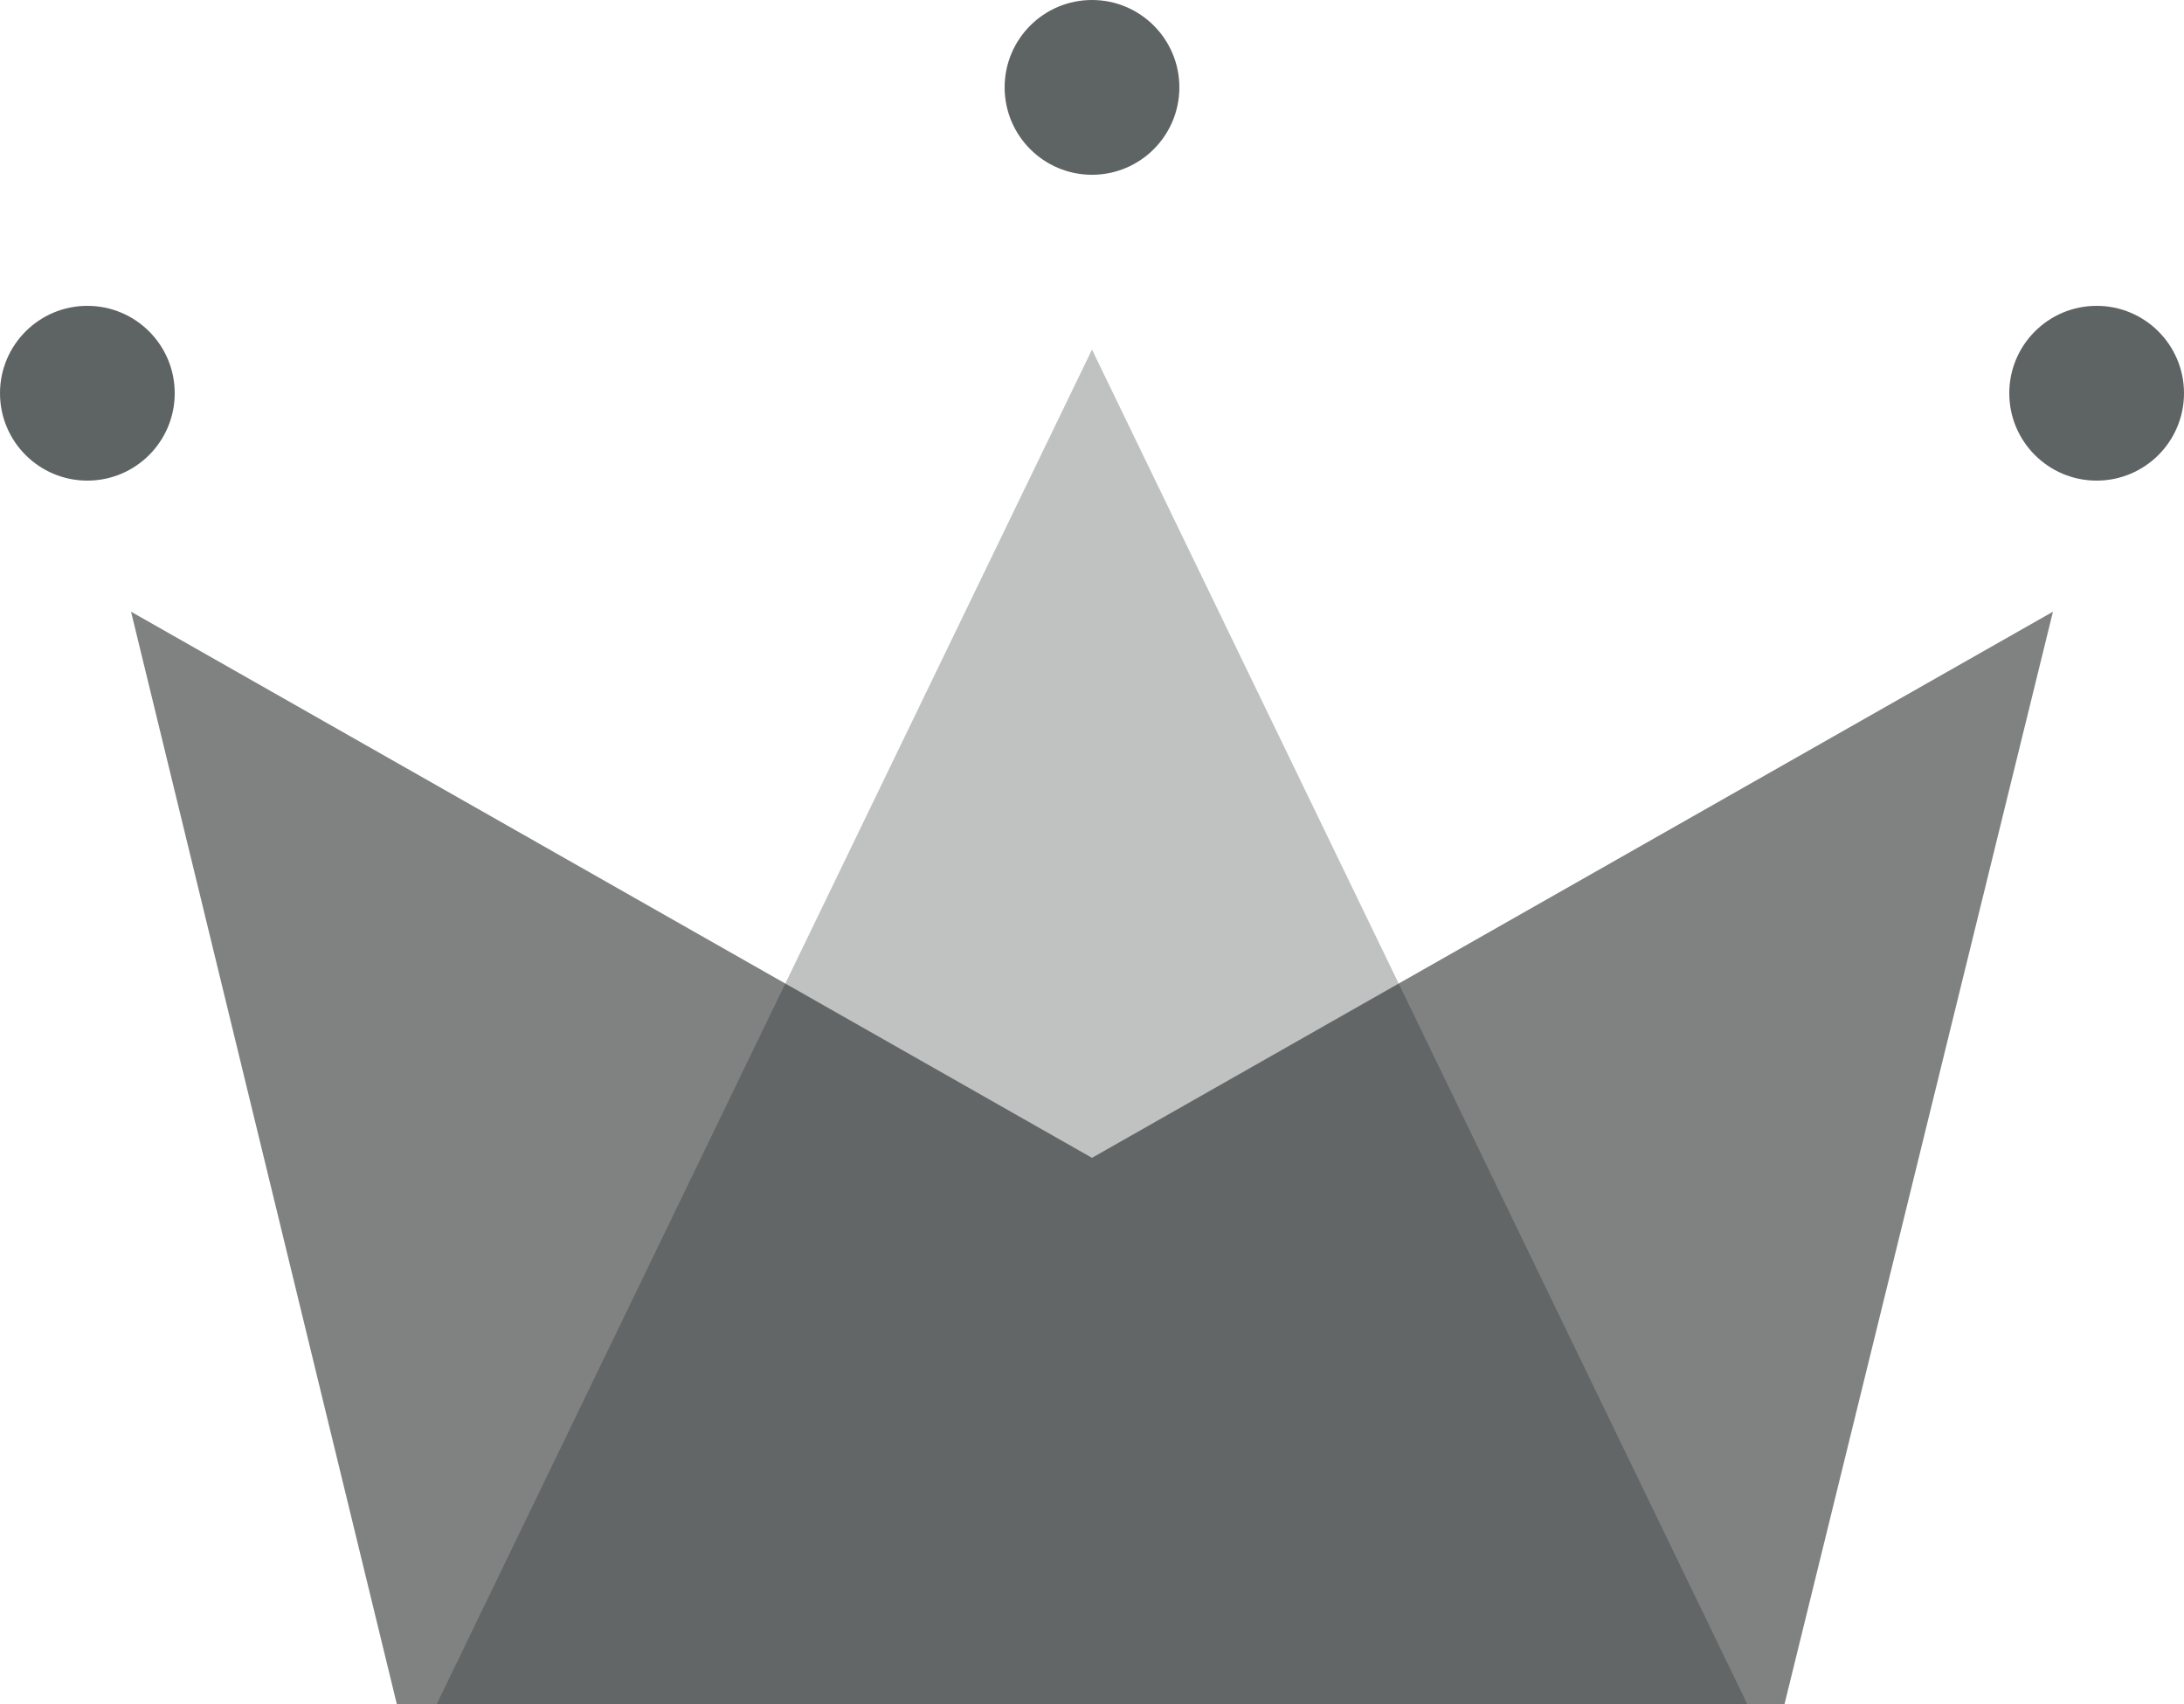
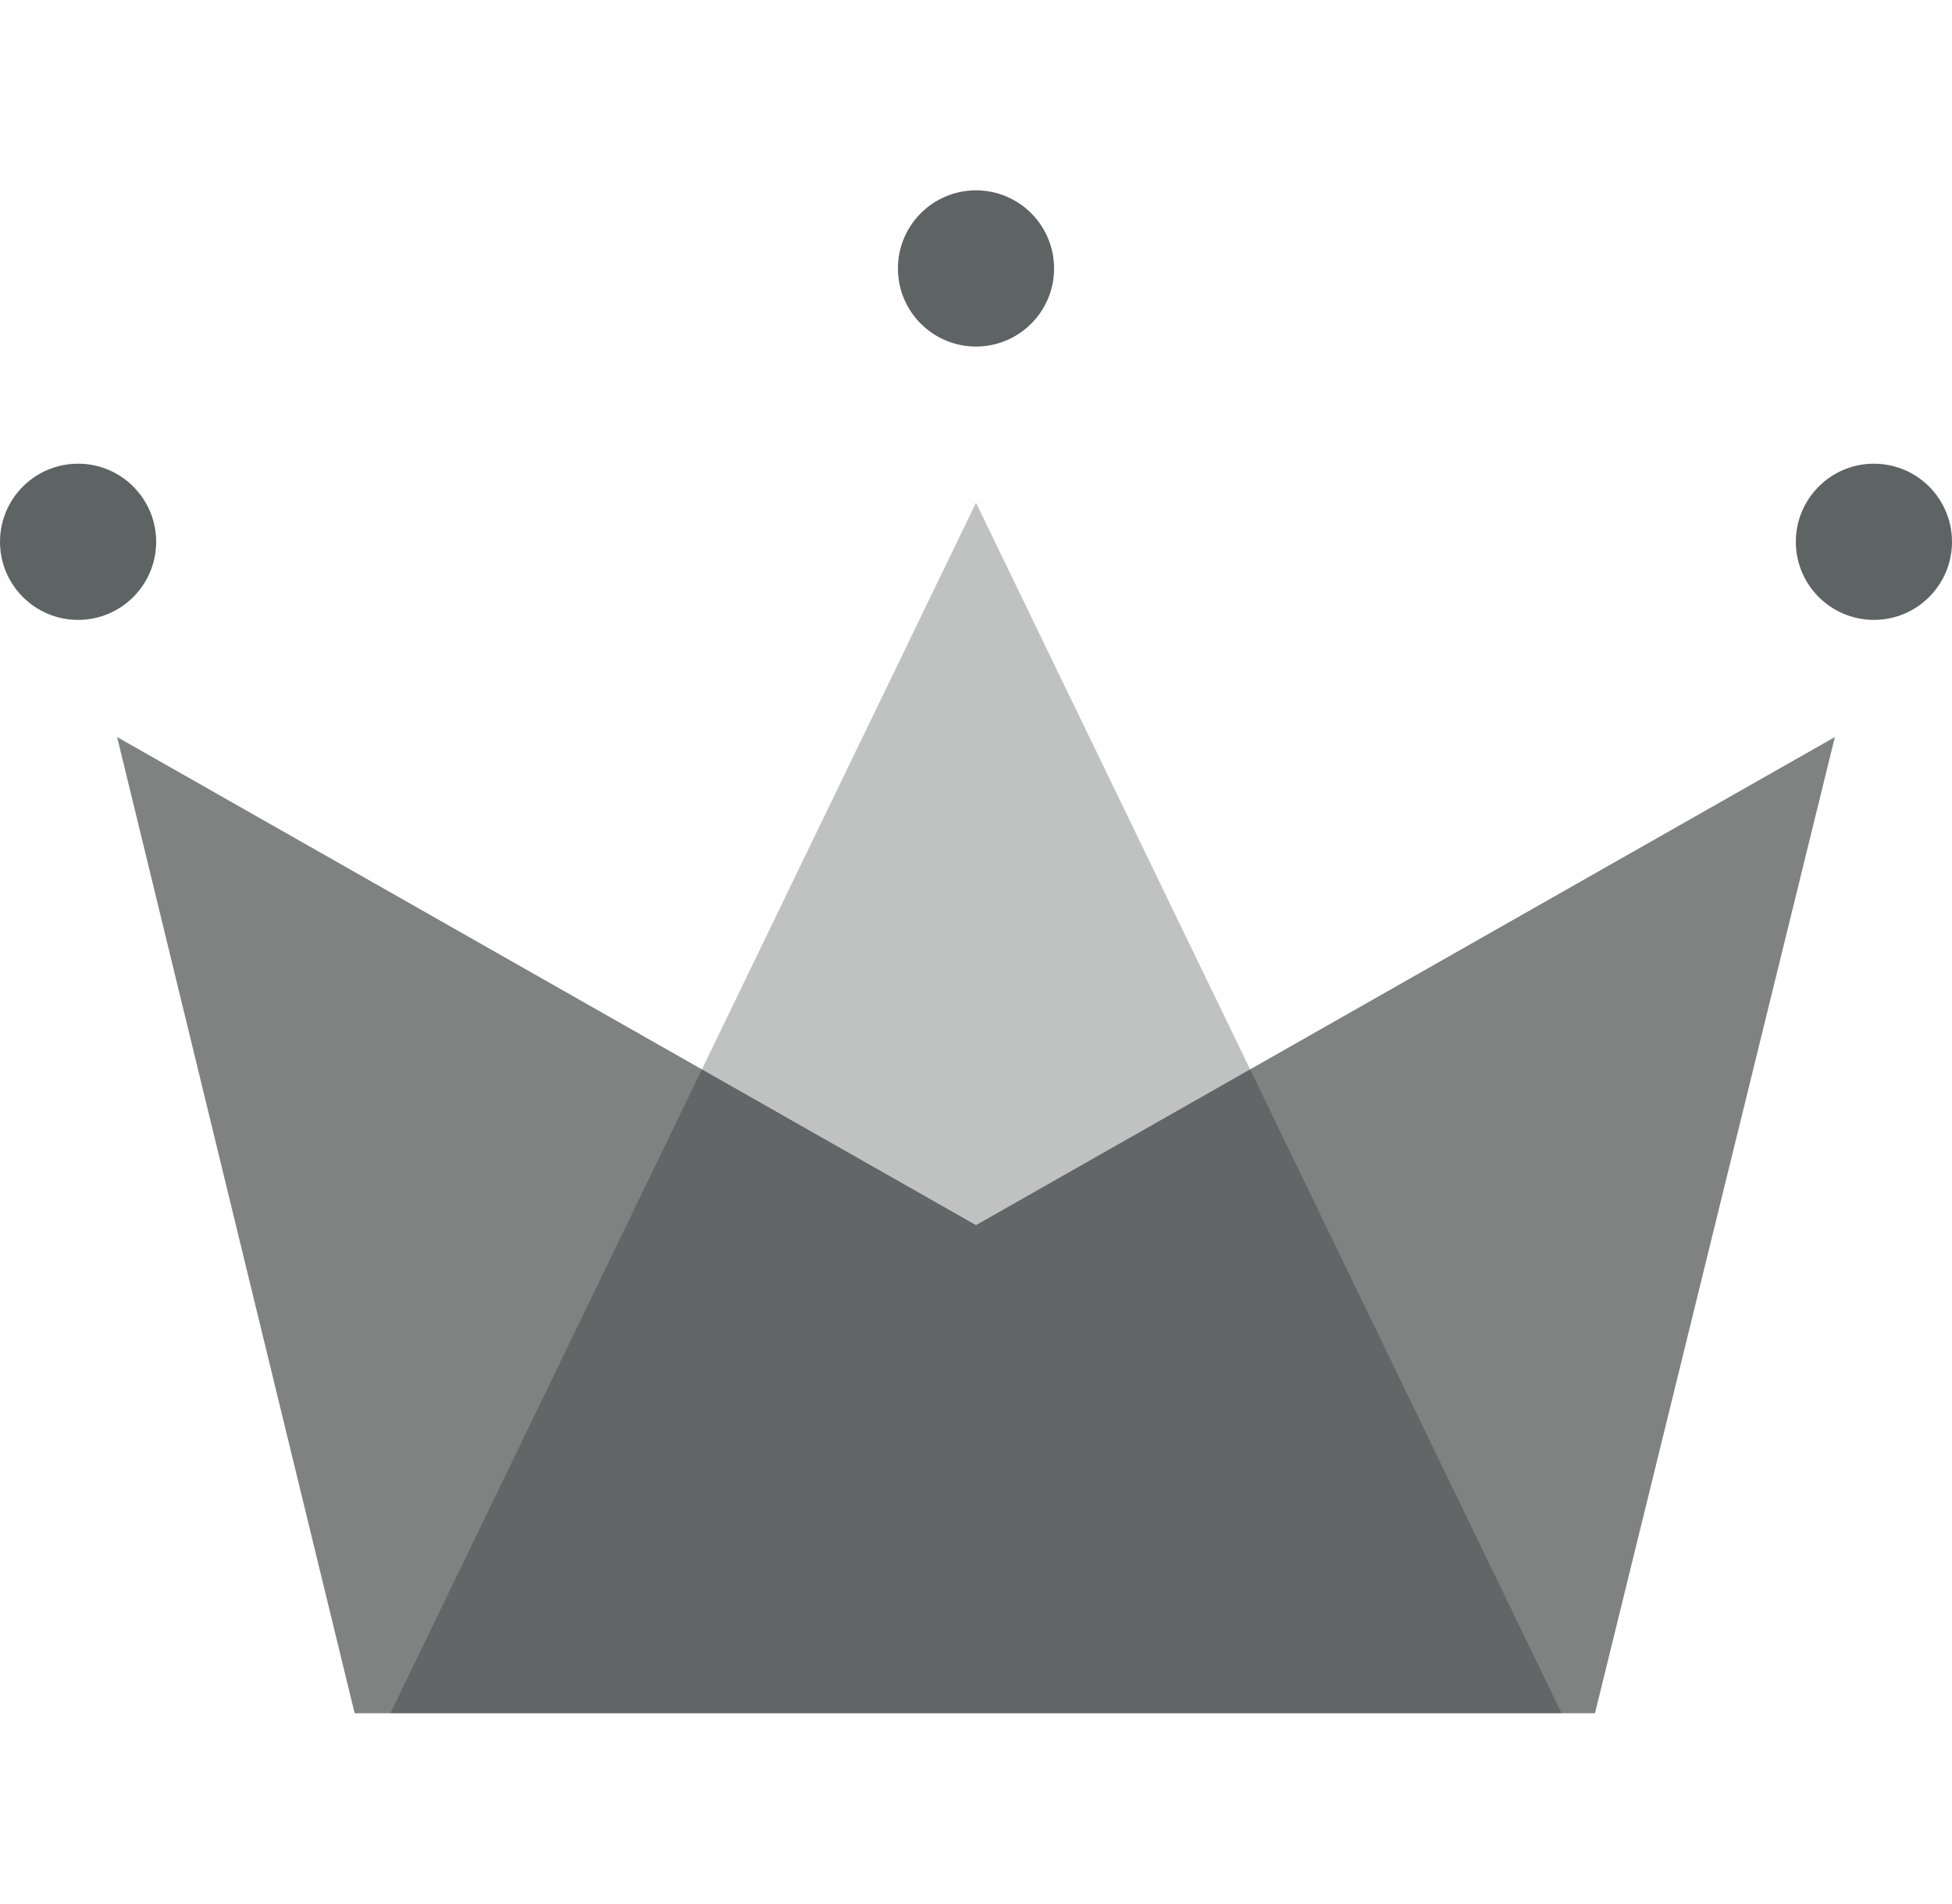
- <svg xmlns="http://www.w3.org/2000/svg" width="50px" height="39px" viewBox="0 0 50 39" version="1.1">
+ <svg xmlns="http://www.w3.org/2000/svg" width="40px" height="39px" viewBox="0 0 50 39" version="1.1">
  <g id="WiP" stroke="none" stroke-width="1" fill="none" fill-rule="evenodd">
    <g id="Artboard" transform="translate(-90, -38)">
      <g id="Group" transform="translate(90, 38)">
        <polygon id="Rectangle" fill="#808282" points="3 14 25 26.5 47 14 40.855 39 9.084 39" />
        <polygon id="Triangle" fill-opacity="0.263" fill="#101A1A" points="25 8 40 39 10 39" />
        <circle id="Oval" fill="#5E6363" cx="2" cy="9" r="2" />
        <circle id="Oval" fill="#5E6363" cx="25" cy="2" r="2" />
        <circle id="Oval" fill="#5E6363" cx="48" cy="9" r="2" />
      </g>
    </g>
  </g>
</svg>
